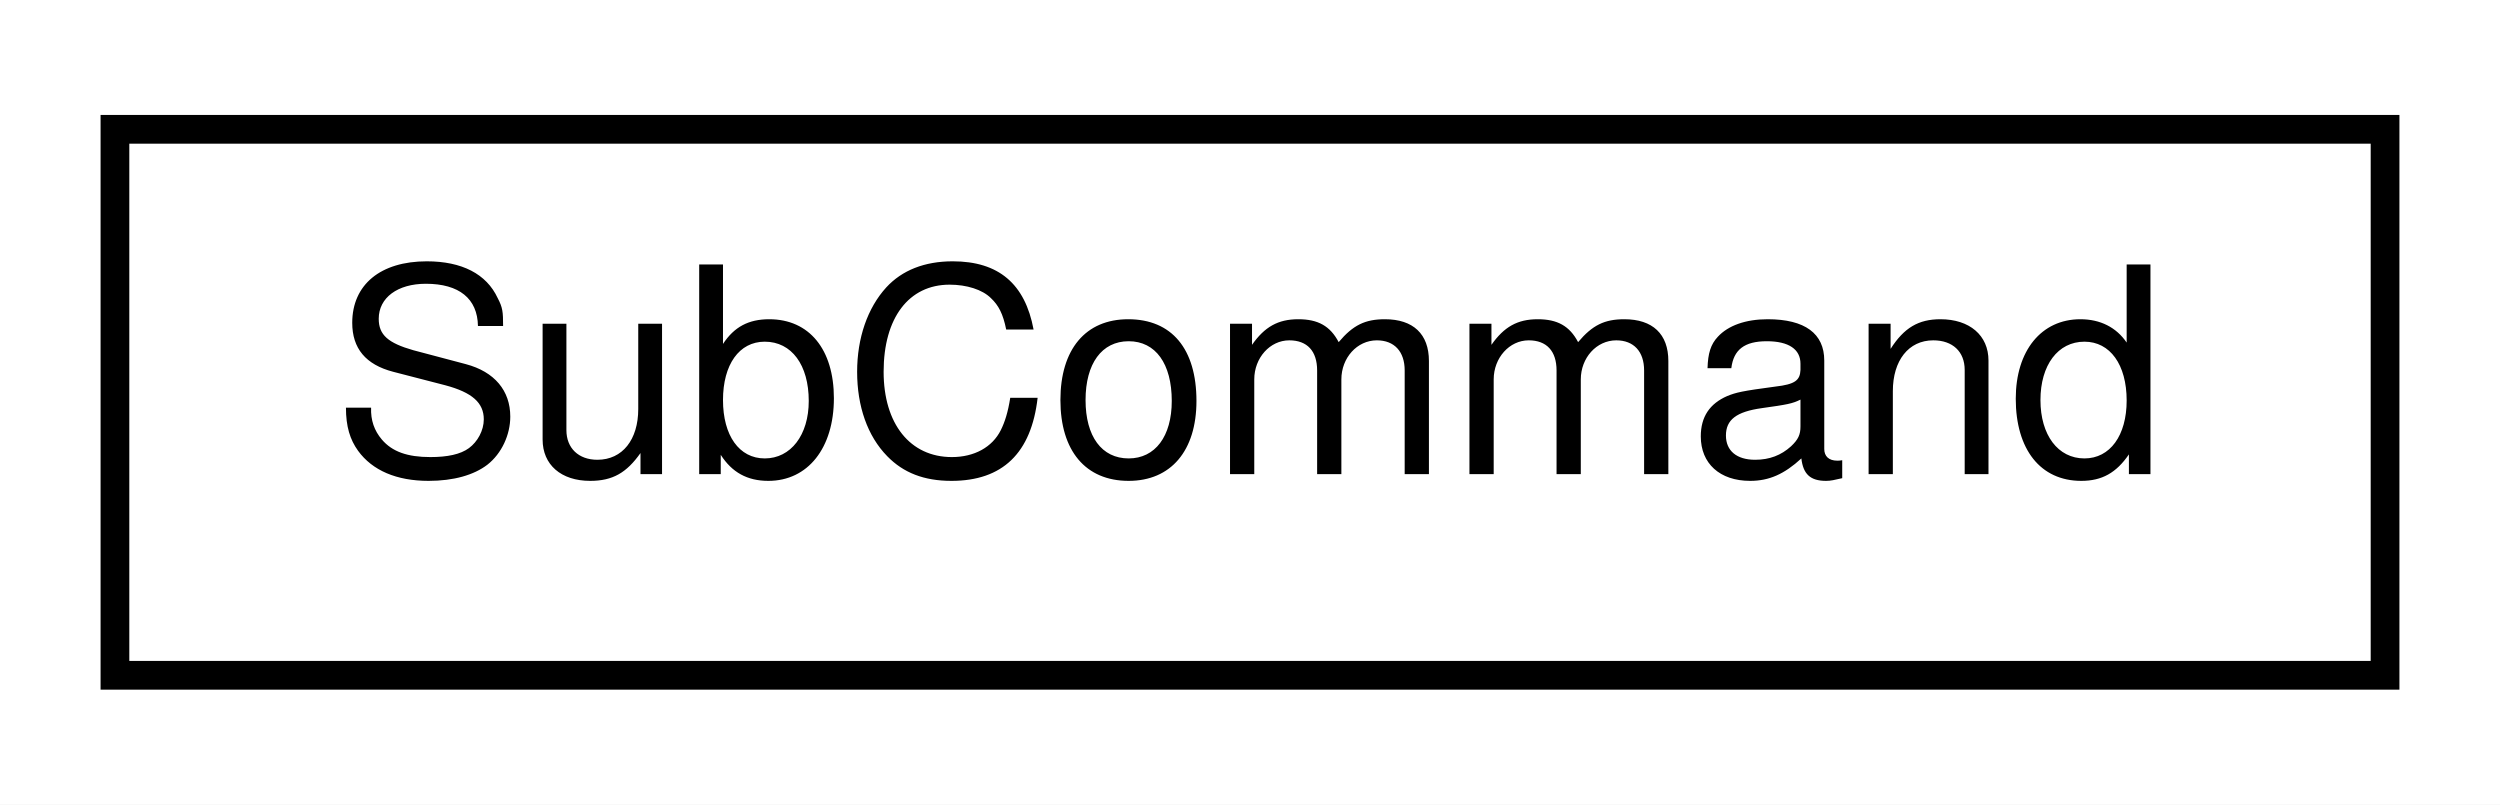
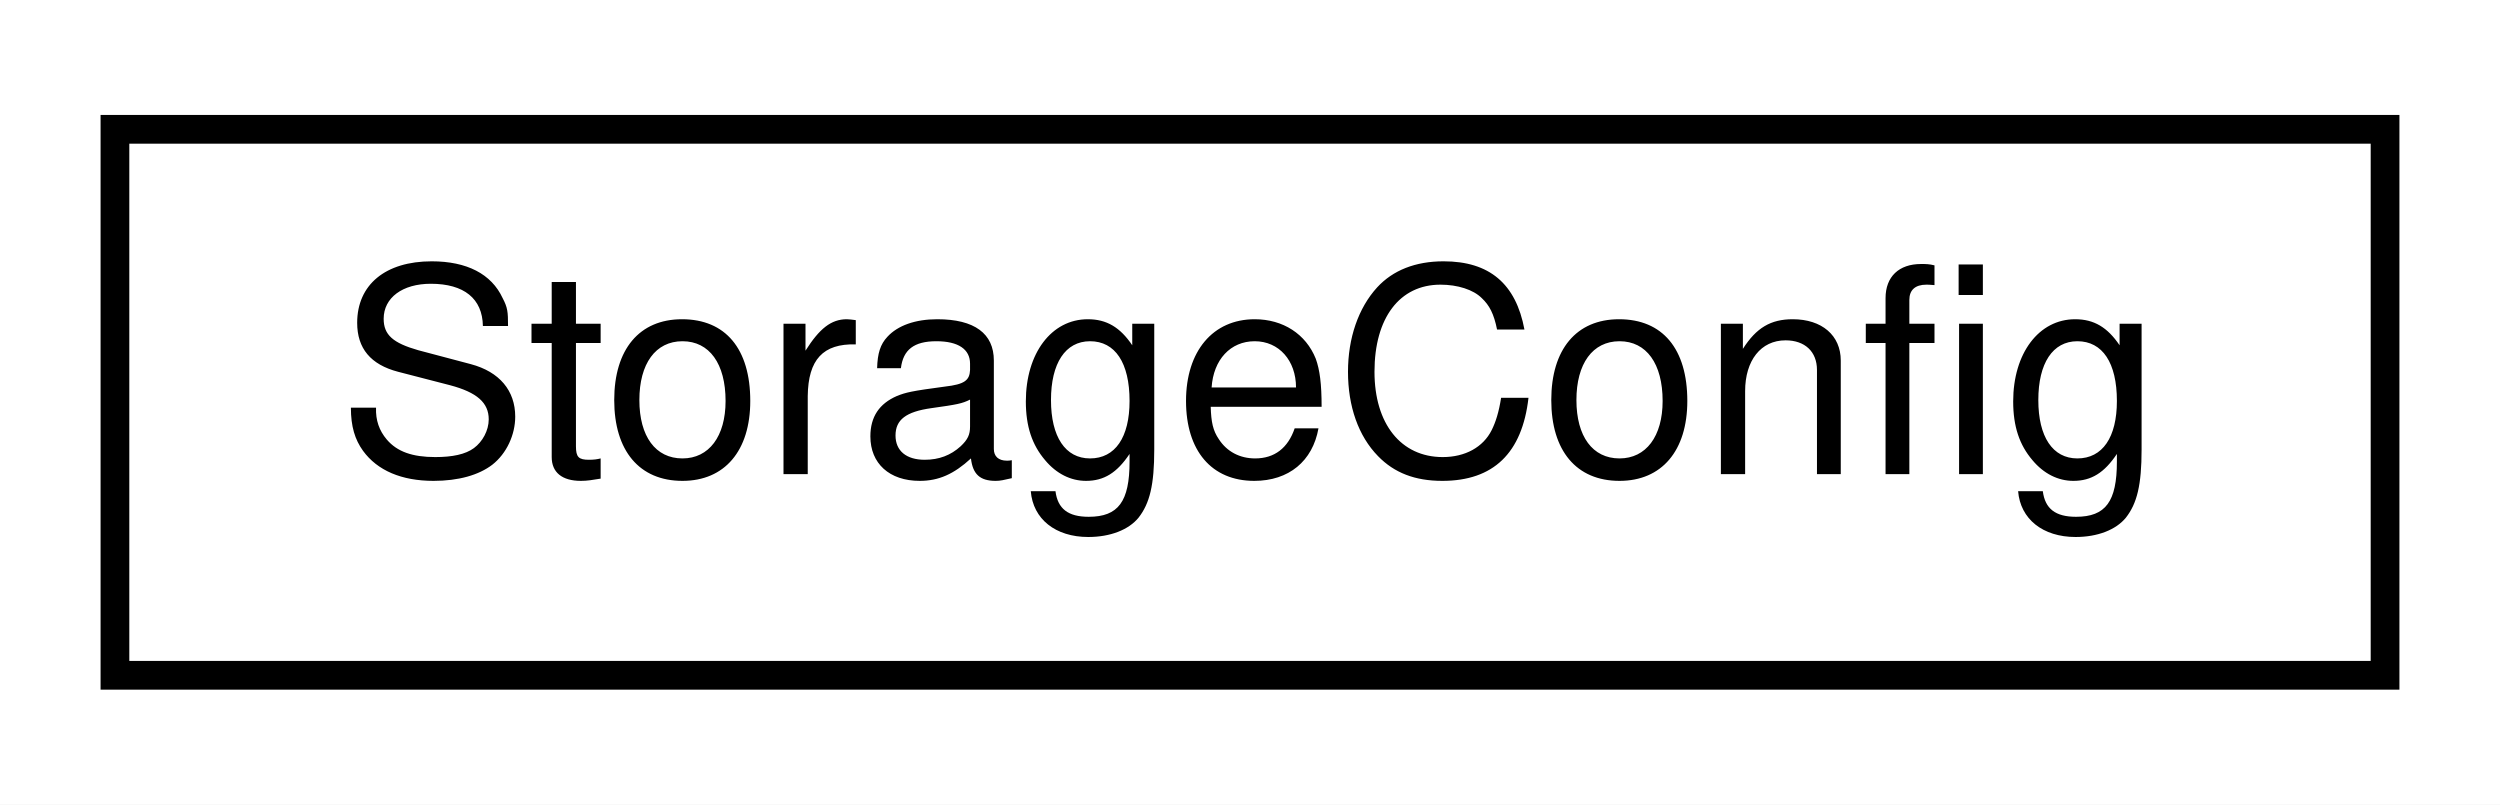
<svg xmlns="http://www.w3.org/2000/svg" xmlns:xlink="http://www.w3.org/1999/xlink" width="87pt" height="28pt" viewBox="0.00 0.00 87.00 28.00">
  <g id="graph0" class="graph" transform="scale(1 1) rotate(0) translate(4 24)">
    <polygon fill="#ffffff" stroke="transparent" points="-4,4 -4,-24 83,-24 83,4 -4,4" />
    <g id="node1" class="node">
      <g id="a_node1">
-         <a xlink:href="struct_sub_command.html" target="_top" xlink:title="SubCommand">
+         <a xlink:href="struct_storage_config.html" target="_top" xlink:title="StorageConfig">
          <polygon fill="#ffffff" stroke="#000000" points="0,-.5 0,-19.5 79,-19.5 79,-.5 0,-.5" />
-           <text text-anchor="middle" x="39.5" y="-7.5" font-family="Helvetica,sans-Serif" font-size="10.00" fill="#000000">SubCommand</text>
+           <text text-anchor="middle" x="39.5" y="-7.5" font-family="Helvetica,sans-Serif" font-size="10.00" fill="#000000">StorageConfig</text>
        </a>
      </g>
    </g>
  </g>
</svg>
